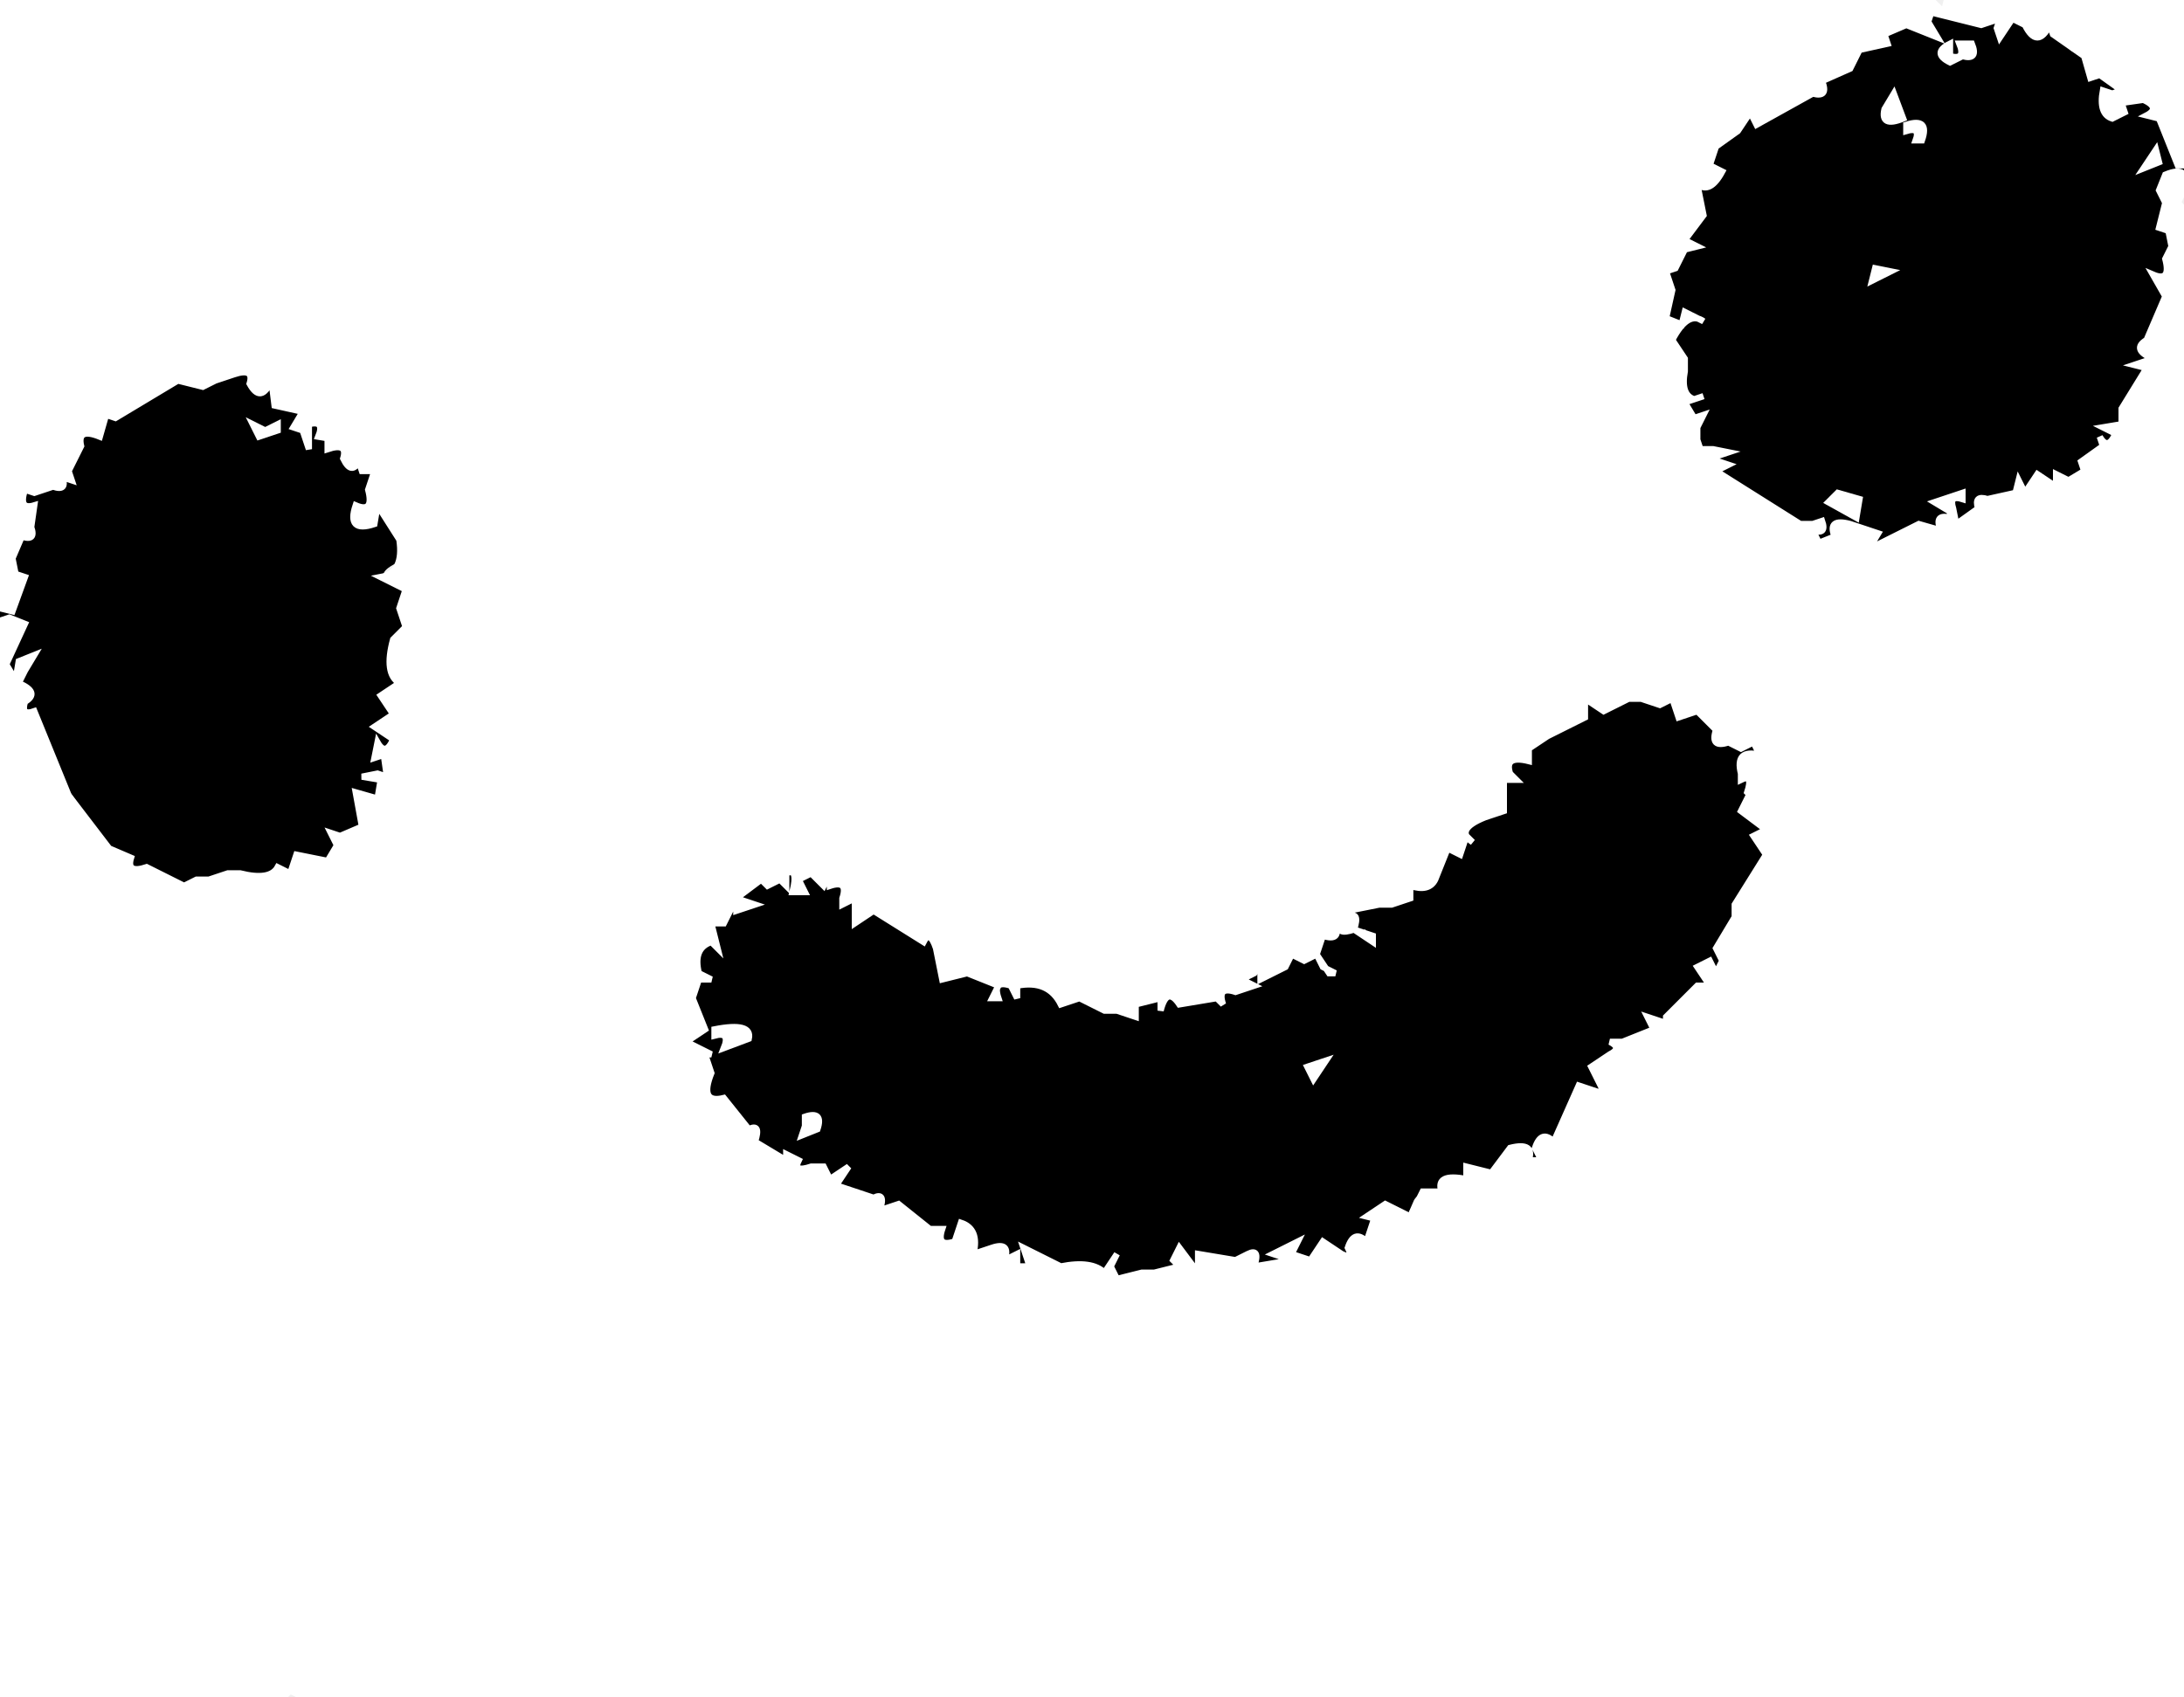
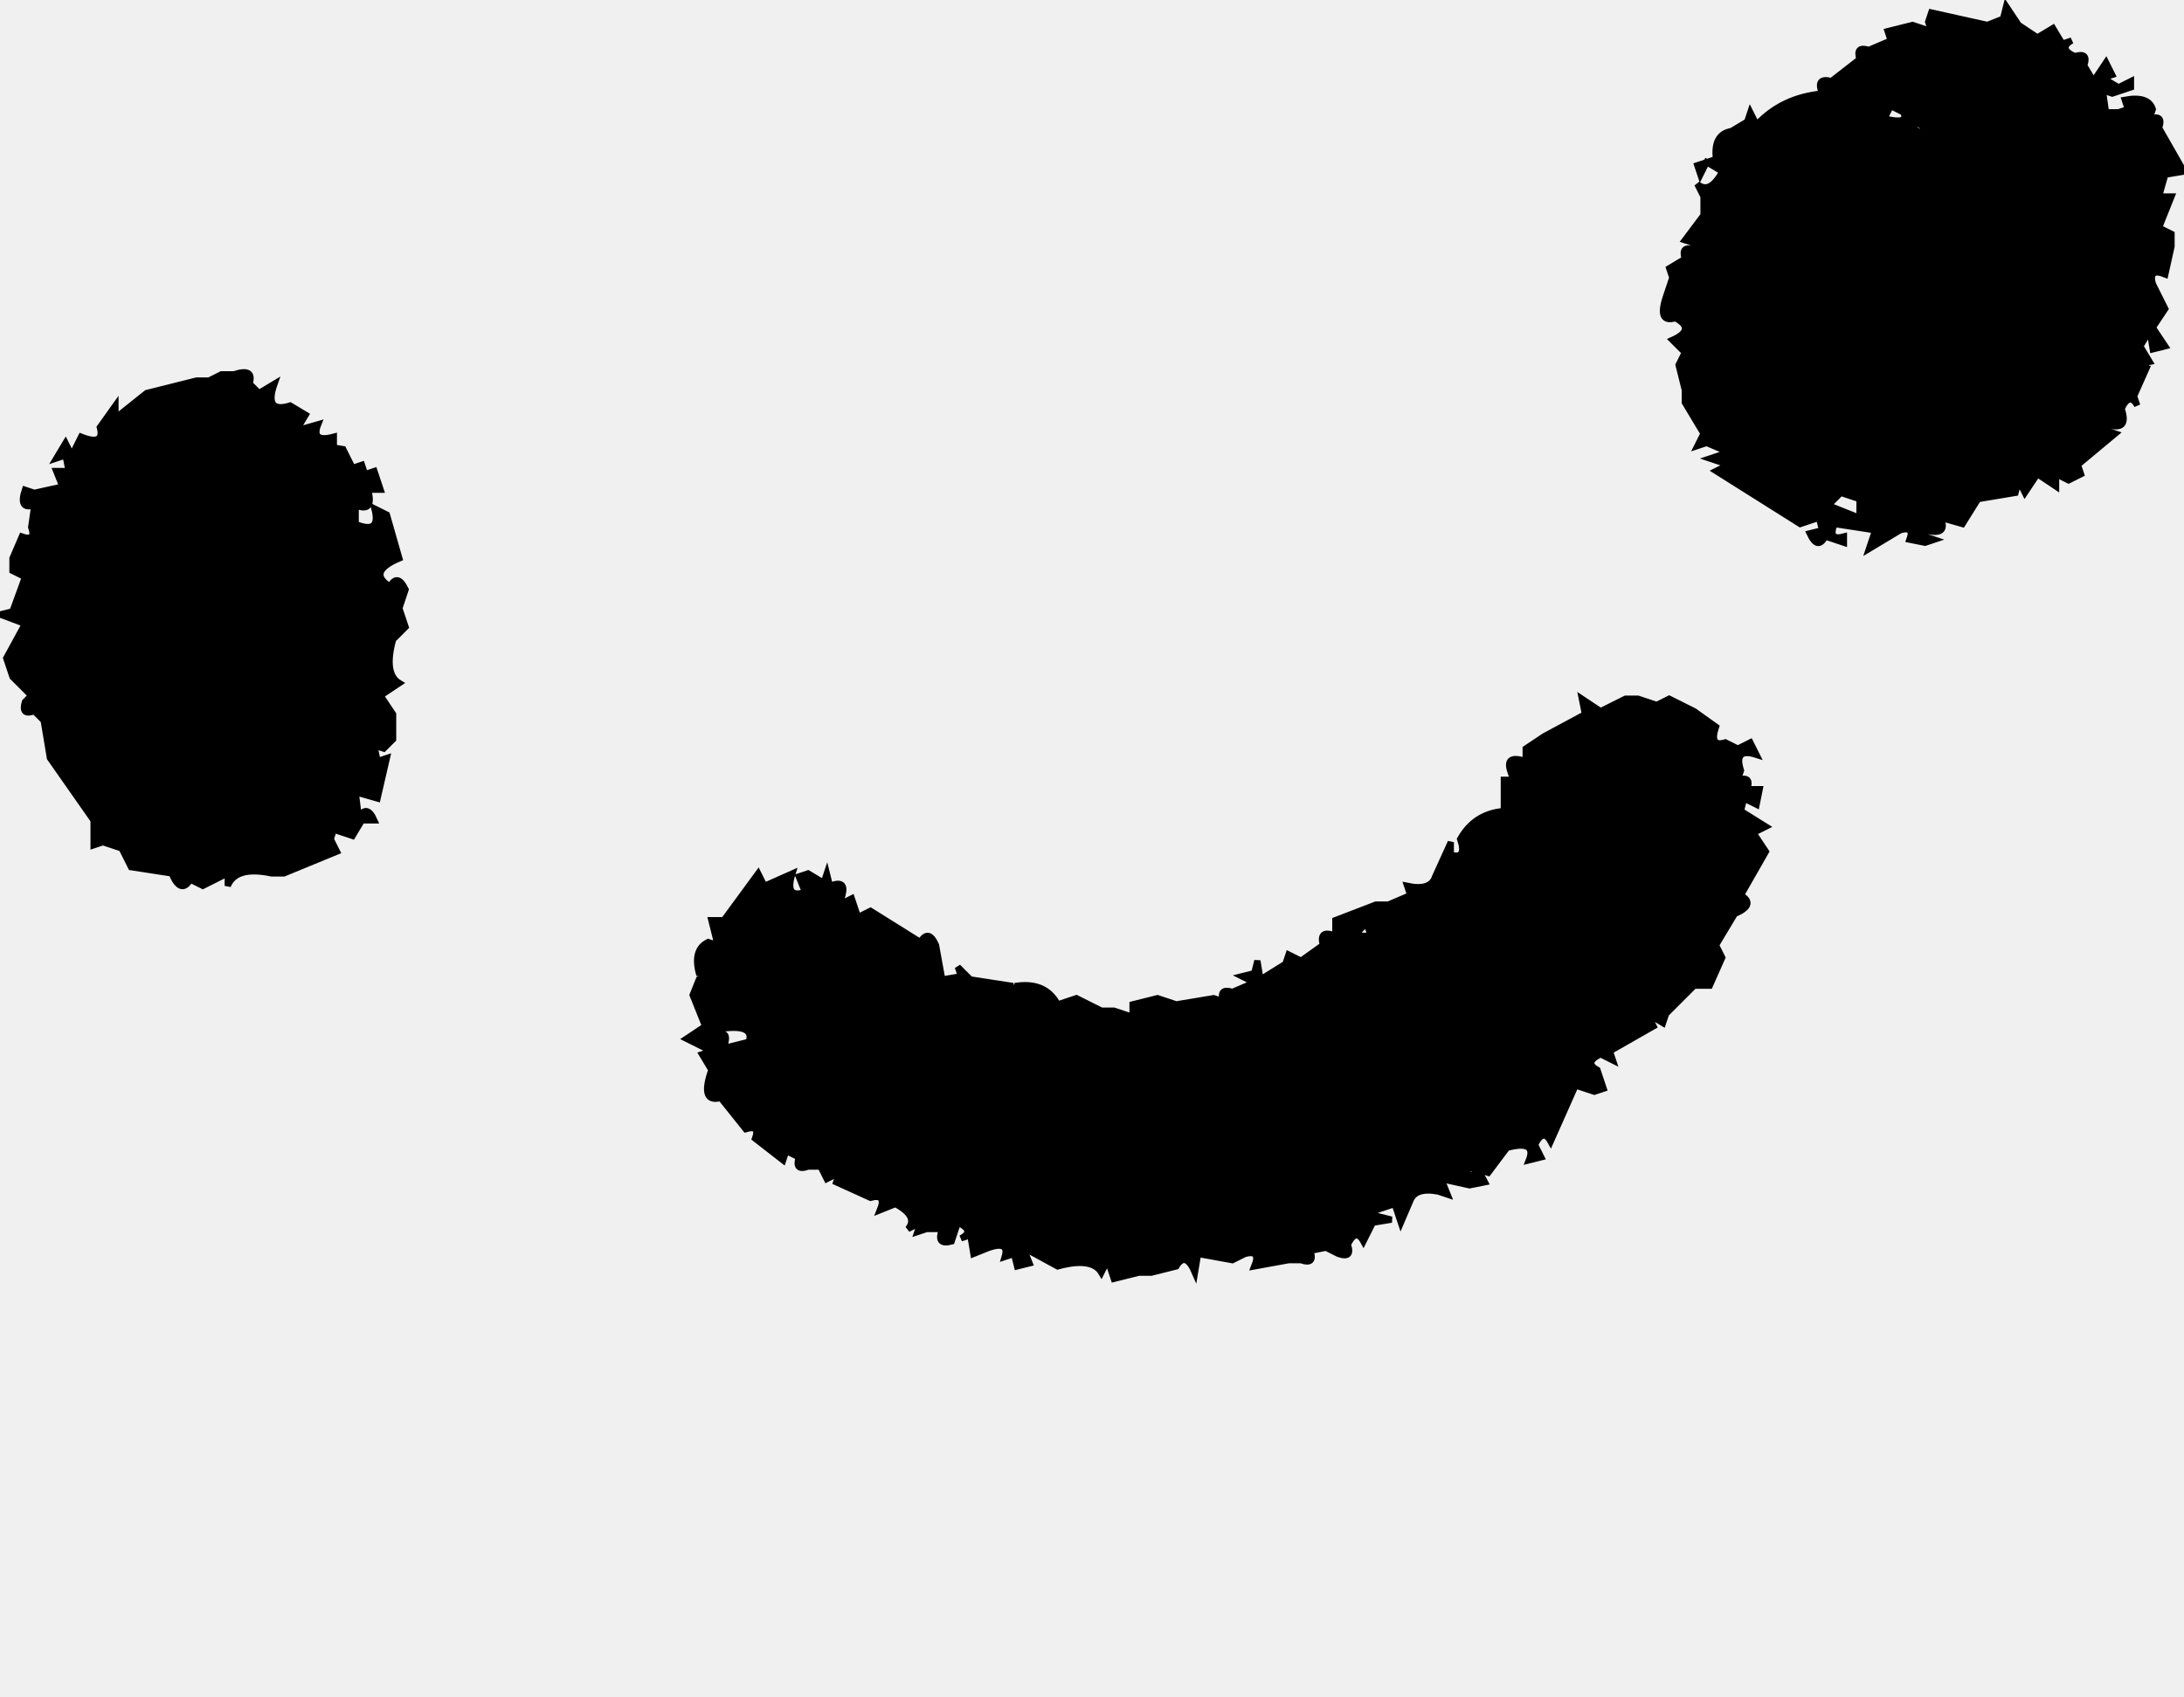
<svg xmlns="http://www.w3.org/2000/svg" width="350" height="272">
  <path fill="currentColor" stroke="currentColor" d="m321.5 1 2 3 3 2 2.5-1.5 1.5 2.5 1.5-.5q-2.2 1.3.5 2.5 2.3-.7 1.5 1.5l1.5 2.5 2-3 1 2-1.5.5 2.5 1.5 2-1v1l-3 1-1.5-.5.5 3.5h2l1.5-.5-.5-1.5q3.8-.7 4.5 1.5l-.5 1.5q2.3-.7 1.5 1.5l4 7-3 .5-1 3.5h2l-2 5 2 1v2l-1 4.5q-2.7-1.1-2 1.5l2 4-2 3 2 3-2 .5-.5-3-1.5 2.5 1.5 2.5-2.5.5 2 .5-2 4.5.5 1.5q-1.2-2.2-2.5.5 1.3 3.8-2.5 2.5v1l1.5.5-6 5 .5 1.5-2 1-2-1v2l-3-2-2 3-1-2-.5 2-6 1-2.5 4-3.5-1q1.3 3-2.5 2v1l1.5.5-1.5.5-2.5-.5q.8-2.2-1.5-1.5l-5 3 1-3-6.5-1q-1.1 2.7 1.5 2v1l-3-1q-1.2 2.3-2.5-.5l2-.5-.5-2-3 1-13.5-8.5 2-1-3-1 3-1-3.5-1.5-1.5.5 1-2-3-5v-2l-1-4 1-2-2-2q3.8-1.7.5-3.5-3 .9-1.5-3.5l1-3-.5-1.5 2.5-1.5q-.7-2.2 1.5-1.5v-1l-1.5-.5 3-4v-3l-1-2q2 1.7 4-2l-2.5-1.5-1 2-.5-1.5 3-1q-.5-4 2.5-4.5l2.5-1.5.5-1.5 1 2q4.1-4.4 10.5-5-1.1-2.7 1.5-2l4.5-3.5q-.7-2.2 1.5-1.5l3.5-1.5-.5-1.5 4-1 3 1-.5-1.5.5-1.5 9 2 2.5-1zM303 17l-1 2q4 1 3-1zm3 3v1q2-1 1 2h1q1-4-2-3Zm-11 59-2 2 5 2v-3zM35.5 60h2q3.3-1.1 2.5 1.5l1.5 1.5 2.5-1.5q-1.7 4.8 2.5 3.5l2.5 1.5-1.5 2.5 3.5-1q-1.2 3 2.5 2v1l-1.5.5 3 .5 1.5 3 1.5-.5.5 1.5 1.5-.5 1 3h-2q1 3.8-2 2.5v3q4.1 1.7 3-2.5l2 1 2 7q-5.2 2.2-1.5 4.5 1.2-2.2 2.5.5l-1 3 1 3-2 2q-1.5 5.5 1 7l-3 2 2 3v4l-1.5 1.5-1.5-.5.5 2.5 1.5-.5-1.5 6.5-3.5-1 .5 4q1.3-2.2 2.5.5h-2l-1.5 2.5-3-1-.5 1.5 1 2-8.5 3.5h-2q-5.7-1.2-7 2v-2l-4 2-2-1q-1.5 2.5-3-1l-6.5-1-1.5-3-3-1-1.5.5v-4l-7-10-1-6-1.5-1.5q-2.2.8-1.5-1.5l1-1-3-3-1-3 3-5.5-4-1.5 2-.5 2-5.5-2-1v-2L3.5 86q2.3.8 1.5-1.5l.5-3.5q-2.6.8-1.5-2.5l1.5.5 4.5-1-1-2.5h2l-.5-2.5-1.5.5 1.5-2.5 1 2 1.5-3q3.8 1.5 3-1.5l2.5-3.5v2l5-4 8-2h2zm218 52 3 2 4-2h2l3 1 2-1 4 2 3.5 2.5q-1.1 3.3 1.5 2.5l2 1 2-1 1 2q-3.7-1.2-2.5 2.5l-.5 1.5q2.3-.7 1.5 1.5h2l-.5 2.5-2-1-.5 2 4 2.5-2 1 2 3-4 7q2.5 1.5-1 3l-3 5 1 2-2 4.5h-2.5l-4.5 4.5-.5 1.5-2.5-1.5 1 2-7 4 .5 1.5-2-1q-2.7 1.3-.5 2.5l1 3-1.5.5-3-1-4 9q-1.2-2.2-2.5.5l1 2-2 .5q1.3-3.3-3.5-2l-3 4-3.5-1 .5 2q1.2-2.2 2.5.5l-2.5.5-4.5-1 1 2.5-1.5-.5q-3.7-.7-4.5 1.5l-1.5 3.5-1-3-4.5 1.5 4 1-3 .5-1.5 3q-1.2-2.2-2.5.5.8 2.3-1.5 1.5l-2-1-2.5.5q.8 2.3-1.5 1.5h-2l-5.5 1q1.1-2.7-1.5-2l-2 1-5.5-1-.5 3q-1.5-3.5-3-1l-4 1h-2l-4 1-1-3-1 2q-1.5-2.5-7-1l-5.5-3 1 2.5-2 .5-.5-2-1.5.5q.8-2.6-2.5-1.5l-2.5 1-.5-3-1.5.5q2.3-1.2-.5-2.5l-1 3q-2.6.7-1.5-2h-2.5l-1.5.5.5-1.5-2 1q1.7-2-2-4l-2.5 1q1.1-2.7-1.5-2l-5.5-2.5.5-1.5-2 1-1-2h-2q-2.2.8-1.5-1.5l-2-1-.5 1.5-4.5-3.5q.8-2.2-1.5-1.5l-4-5q-3.4.9-1.5-4.5l-1.5-2.5 1.5-.5-4-2 3-2-2-5 1-2.5 2-.5-2-.5q-1-3.8 1.5-5l1.5.5-1-4h2l5.5-7.5 1 2 4.5-2q-1.3 4.1 2 3l-1-2.5 1.5-.5 2.5 1.5.5-1.5.5 2q2.7-1.1 2 1.5l-.5 1.5 2-1 1 3 2-1 8 5q1.3-2.2 2.5.5l1 5.5 3-.5-.5-1.5 2 2 6.5 1 .5 2 .5-2q4.6-.6 6.5 3l3-1 4 2h2l3 1v-2l4-1 3 1 6-1 1.5.5q-.7-2.2 1.5-1.5l3.5-1.5-2-1 2-.5.5-2 .5 3 4-2.5.5-1.5 2 1 3.5-2.5q-.7-2.6 2-1.5v-2.5l6.5-2.5h2l3.5-1.5-.5-1.5q3.8.8 4.5-1.5l2.5-5.5v2q2.6.8 1.5-2.5 2.3-4.1 7-4.5v-5h1.5l-.5-1.5q-.8-2.6 2.5-1.5v-2l3-2 6.5-3.5zM219 148l-2 2h2l1 1zm-104 17v1q2-1 1 2l4-1q1-3-5-2Z" />
-   <path fill="#fff" stroke="#fff" d="M0 0h309.5l2 2 .5-2h38v26.5h-1l-3-7.5-2-.5q2.3-1.2-.5-2.5l-3.5.5.5 1.5-2 1q-2.2-.7-1.5-4.5l1.5.5 1.5-.5-3.5-2.5-1.5.5-1-3.5-5-3.5-.5-1.5q-2 4-4 0l-2-1-2 3-.5-1.5.5-1.5-3 1-8-2-.5 1.5 1.5 2.5-5-2-3.5 1.5.5 1.5-4.5 1-1.5 3-4.5 2q1.1 2.7-1.5 2l-9 5-1-2-2 3-3.5 2.5-1 3 2 1q-2 3.7-4 2l1 5-3 4 2 1-2 .5-1.5 3-1.5.5 1 3-1 4.5 2.5 1 .5-2 3 1.5q-2.5-1.8-5 3l2 3v2q-.7 3.8 1.5 4.5l1.5-.5-3 1 1.5 2.5 1.5-.5-1 2v2l.5 1.5h2l2.5.5-3 1 3 1-2 1 13.5 8.5h2l1.5-.5q.8 2.3-1.5 1.5l1 2 2.5-1q-1.2-3 2.5-2l4.5 1.5-1.5 2.5 8-4 3.5 1q-1.1-2.7 1.5-2v-1l-2.5-1.5 4.5-1.5v1q-2.2-.7-1.5 1.5l.5 2.5 3.5-2.5q-.7-2.2 1.5-1.5l4.5-1 .5-2 1 2 2-3 3 2v-2l2 1 2.5-1.5-.5-1.5 3.5-2.5-.5-1.5q1.3 2.3 2.5-.5l-2-1 3-.5v-2.5l4-6.5-2-.5 3-1q-3.5-1.5-1-3l3-7-2-3.5q3 1.3 2-2.5l1-2-.5-2.5-1.5-.5 1-4-1-2 1-2.5q4.1-1.7 3 2.5l-1 2 1 1V272H48.5l-2-1-1 1H0V99.5l1.5-.5 2.5 1-3 6.5 1.5 2.5.5-3 2.5-1-1.5 2.5-1 2q3.5 1.5 1 3-.7 2.3 1.5 1.5l5.5 13.5 6.5 8.5 3.5 1.5q-.8 2.6 2.5 1.5l6 3 2-1h2l3-1h2q4.8 1.2 6-1l2 1 1-3 5 1 1.5-2.5-1-2 1.5.5 3.5-1.5-1-5.5 3.5 1 .5-3-3-.5 2.5-.5 1.5.5-.5-3.5-1.5.5.5-2.5q1.3 2.3 2.5-.5l-3-2 3-2-2-3 3-2q-2.5-1.5-1-7l2-2-1-3 1-3-4-2q3.8-.7 3-6L60.5 81l-.5 3q-4.5 1.5-3-3 3 1.3 2-2.5l1-3h-2l-.5-1.5q-1.2 2.2-2.5-.5.8-2.6-2.5-1.5v-1l1.5-.5-3-.5q1.1-2.7-1.5-2v4l-1-3-1.5-.5 1.5-2.5-4.5-1-.5-4q-1.7 3.8-3.5.5.8-2.6-2.5-1.5l-3 1-2 1-4-1-10 6-1.5-.5-1 3.5q-3.7-1.5-3 1.5l-2 4 .5 1.5-1.5-.5q.8 2.3-1.5 1.5l-3 1-1.5-.5Q2.9 81.8 5.5 81L5 84.5q.8 2.3-1.5 1.5L2 89.5l.5 2.5 1.5.5L2 98l-2-.5zm254 112v3l-6 3-3 2v2q-4-1-3 2l1 1h-2v5l-3 1q-5 2-2 4l-1-1-1 3-2-1-2 5q-1 2-4 1v2l-3 1h-2l-5 1v1q2-1 1 2l3 1v1l-3-2q-3 1-2-1h-1q1 3-2 2l-1 3 1 2 2 1h-1l-2-3-2 1-2-1-1 2-4 2v-3l-1 2-2 1 2 1-3 1q-3-1-2 2l-1-1-6 1q-2-3-3 1v-2l-4 1v2l-3-1h-2l-4-2-3 1q-2-4-7-3v2l-1-2q-3-1-2 2h-1l1-2-5-2-4 1-1-5q-1-3-2-1l-8-5-3 2v-4l-2 1v-1q1-3-2-2v-2l-1 2-2-2-2 1 1 2h-2q1-4-1-3v2l-1-1-2 1-1-1-4 3 3 1-3 1v-2l-2 4h-2l1 4-1-1q-3 1-2 5l2 1h-2l-1 3 2 5-3 2 4 2h-1l1 3q-2 5 2 4l4 5q2-1 1 2l5 3v-1l2 1q-1 2 2 1h2l1 2 3-2-2 3 6 2q2-1 1 2l3-1 5 4h2q-1 3 2 2l1-3q3 1 2 5l3-1q3-1 2 2l2-1v2h2l-1-3 6 3q5-1 7 1l2-3-1 2 1 2 4-1h2l4-1-1-1 1-2 3 4v-3l6 1 2-1q2-1 1 2l6-1-3-1 4-2-1 2 3 1 2-3 3 2q2 1 1-1 1-3 3-1l1-3h3l-4-1 3-2 4 2 2-4h3q-1-3 4-2v-2l4 1 3-4q4-1 3 2h2l-1-2q1-3 3-1l4-9 3 1h1l-2-4 3-2q2-1 0-2h2l5-2-1-2 3 1v-1l5-5h2l-2-3 2-1 1 2 1-2-1-2 3-5v-2l5-8-2-3 2-1-4-3 1-2 2 1-2-2q1-3-1-2v-1q-1-4 3-3l-1-2-2 1-2-1q-3 1-2-2l-3-3-3 1-1-3-2 1-3-1h-2l-4 2z" />
-   <path fill="#fff" stroke="#fff" d="M312.5 7v2q2.6.7 1.5-2h2q1.1 2.7-1.5 2l-2 1q-3-1.5 0-3Zm-9 8 1.5 4q-3.7 1.5-3-1.5zm2 5q3.8-1.2 2.5 2.5h-1q.8-2.2-1.5-1.5zm40 4 .5 2-2.5 1zm-45 19 2.5.5-3 1.5zm-260 25 2 1 2-1v1l-3 1zm254 11 3.5 1-.5 3-4.5-2.5zm-180 86q6.1-1.2 5.5 1.5l-4 1.5q1.1-2.7-1.5-2zm98 5-2 3-1-2zm-83.5 9q3-1 2 2l-2.5 1 .5-1.5z" />
</svg>
